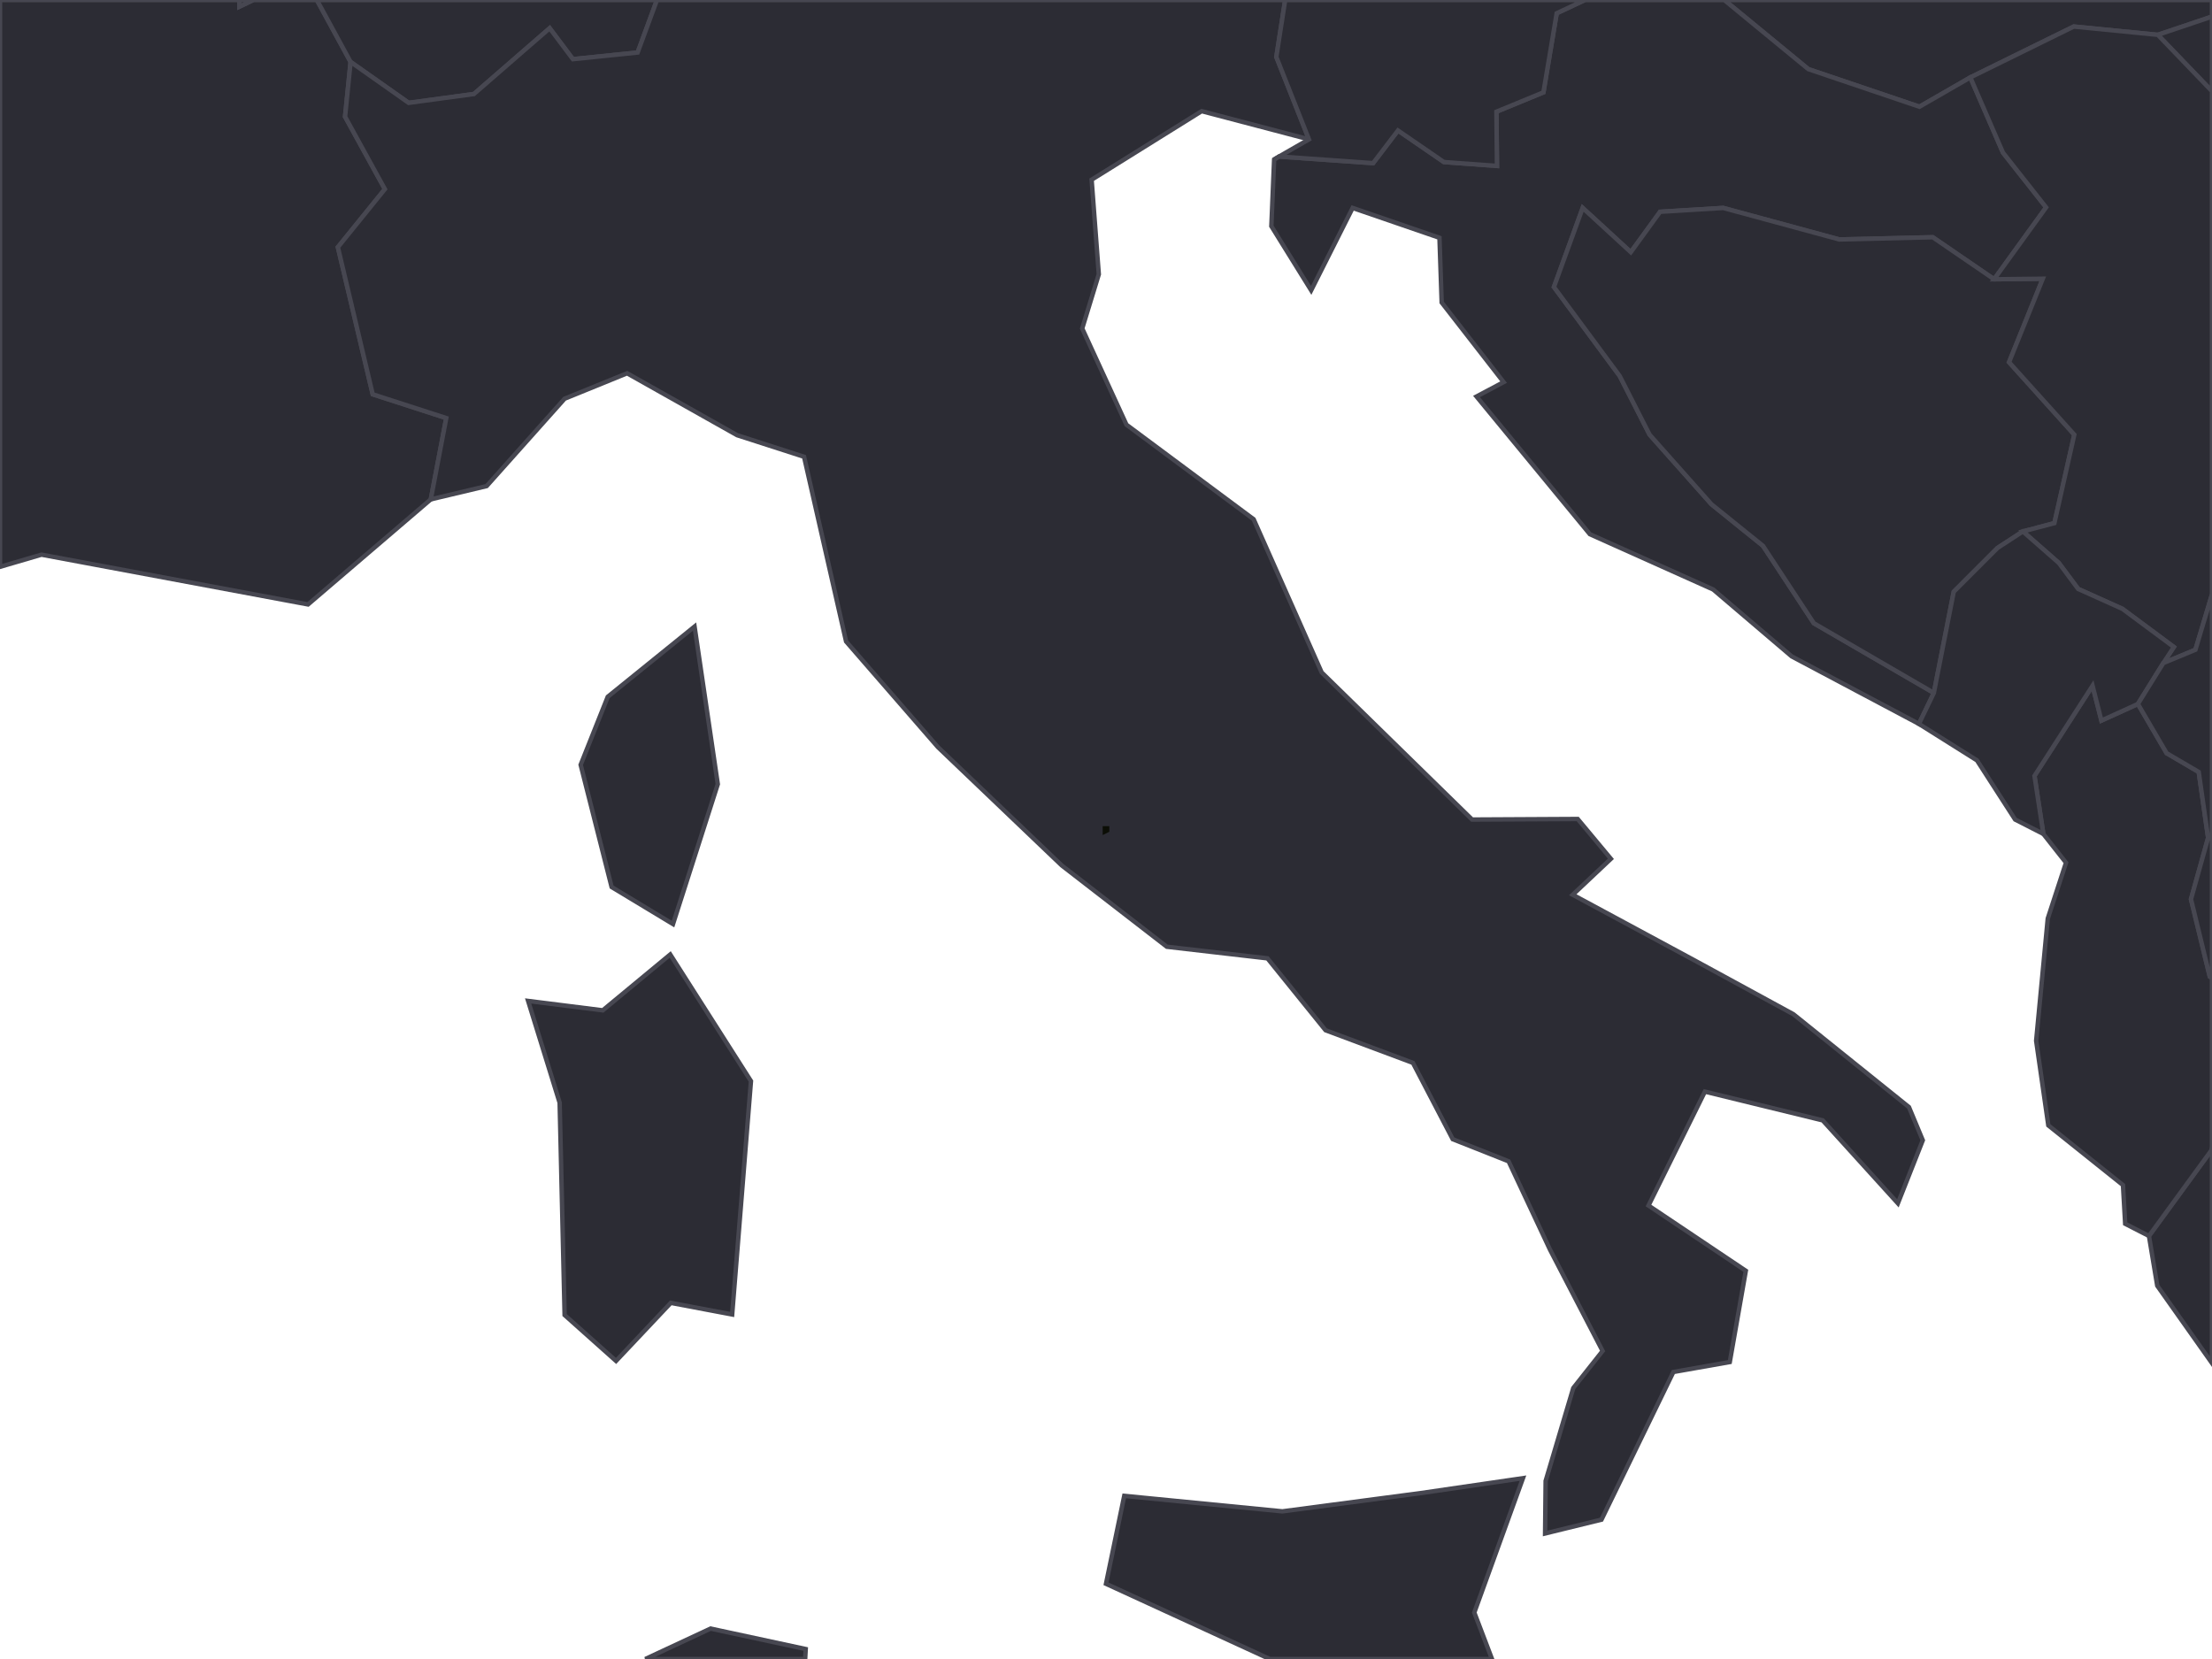
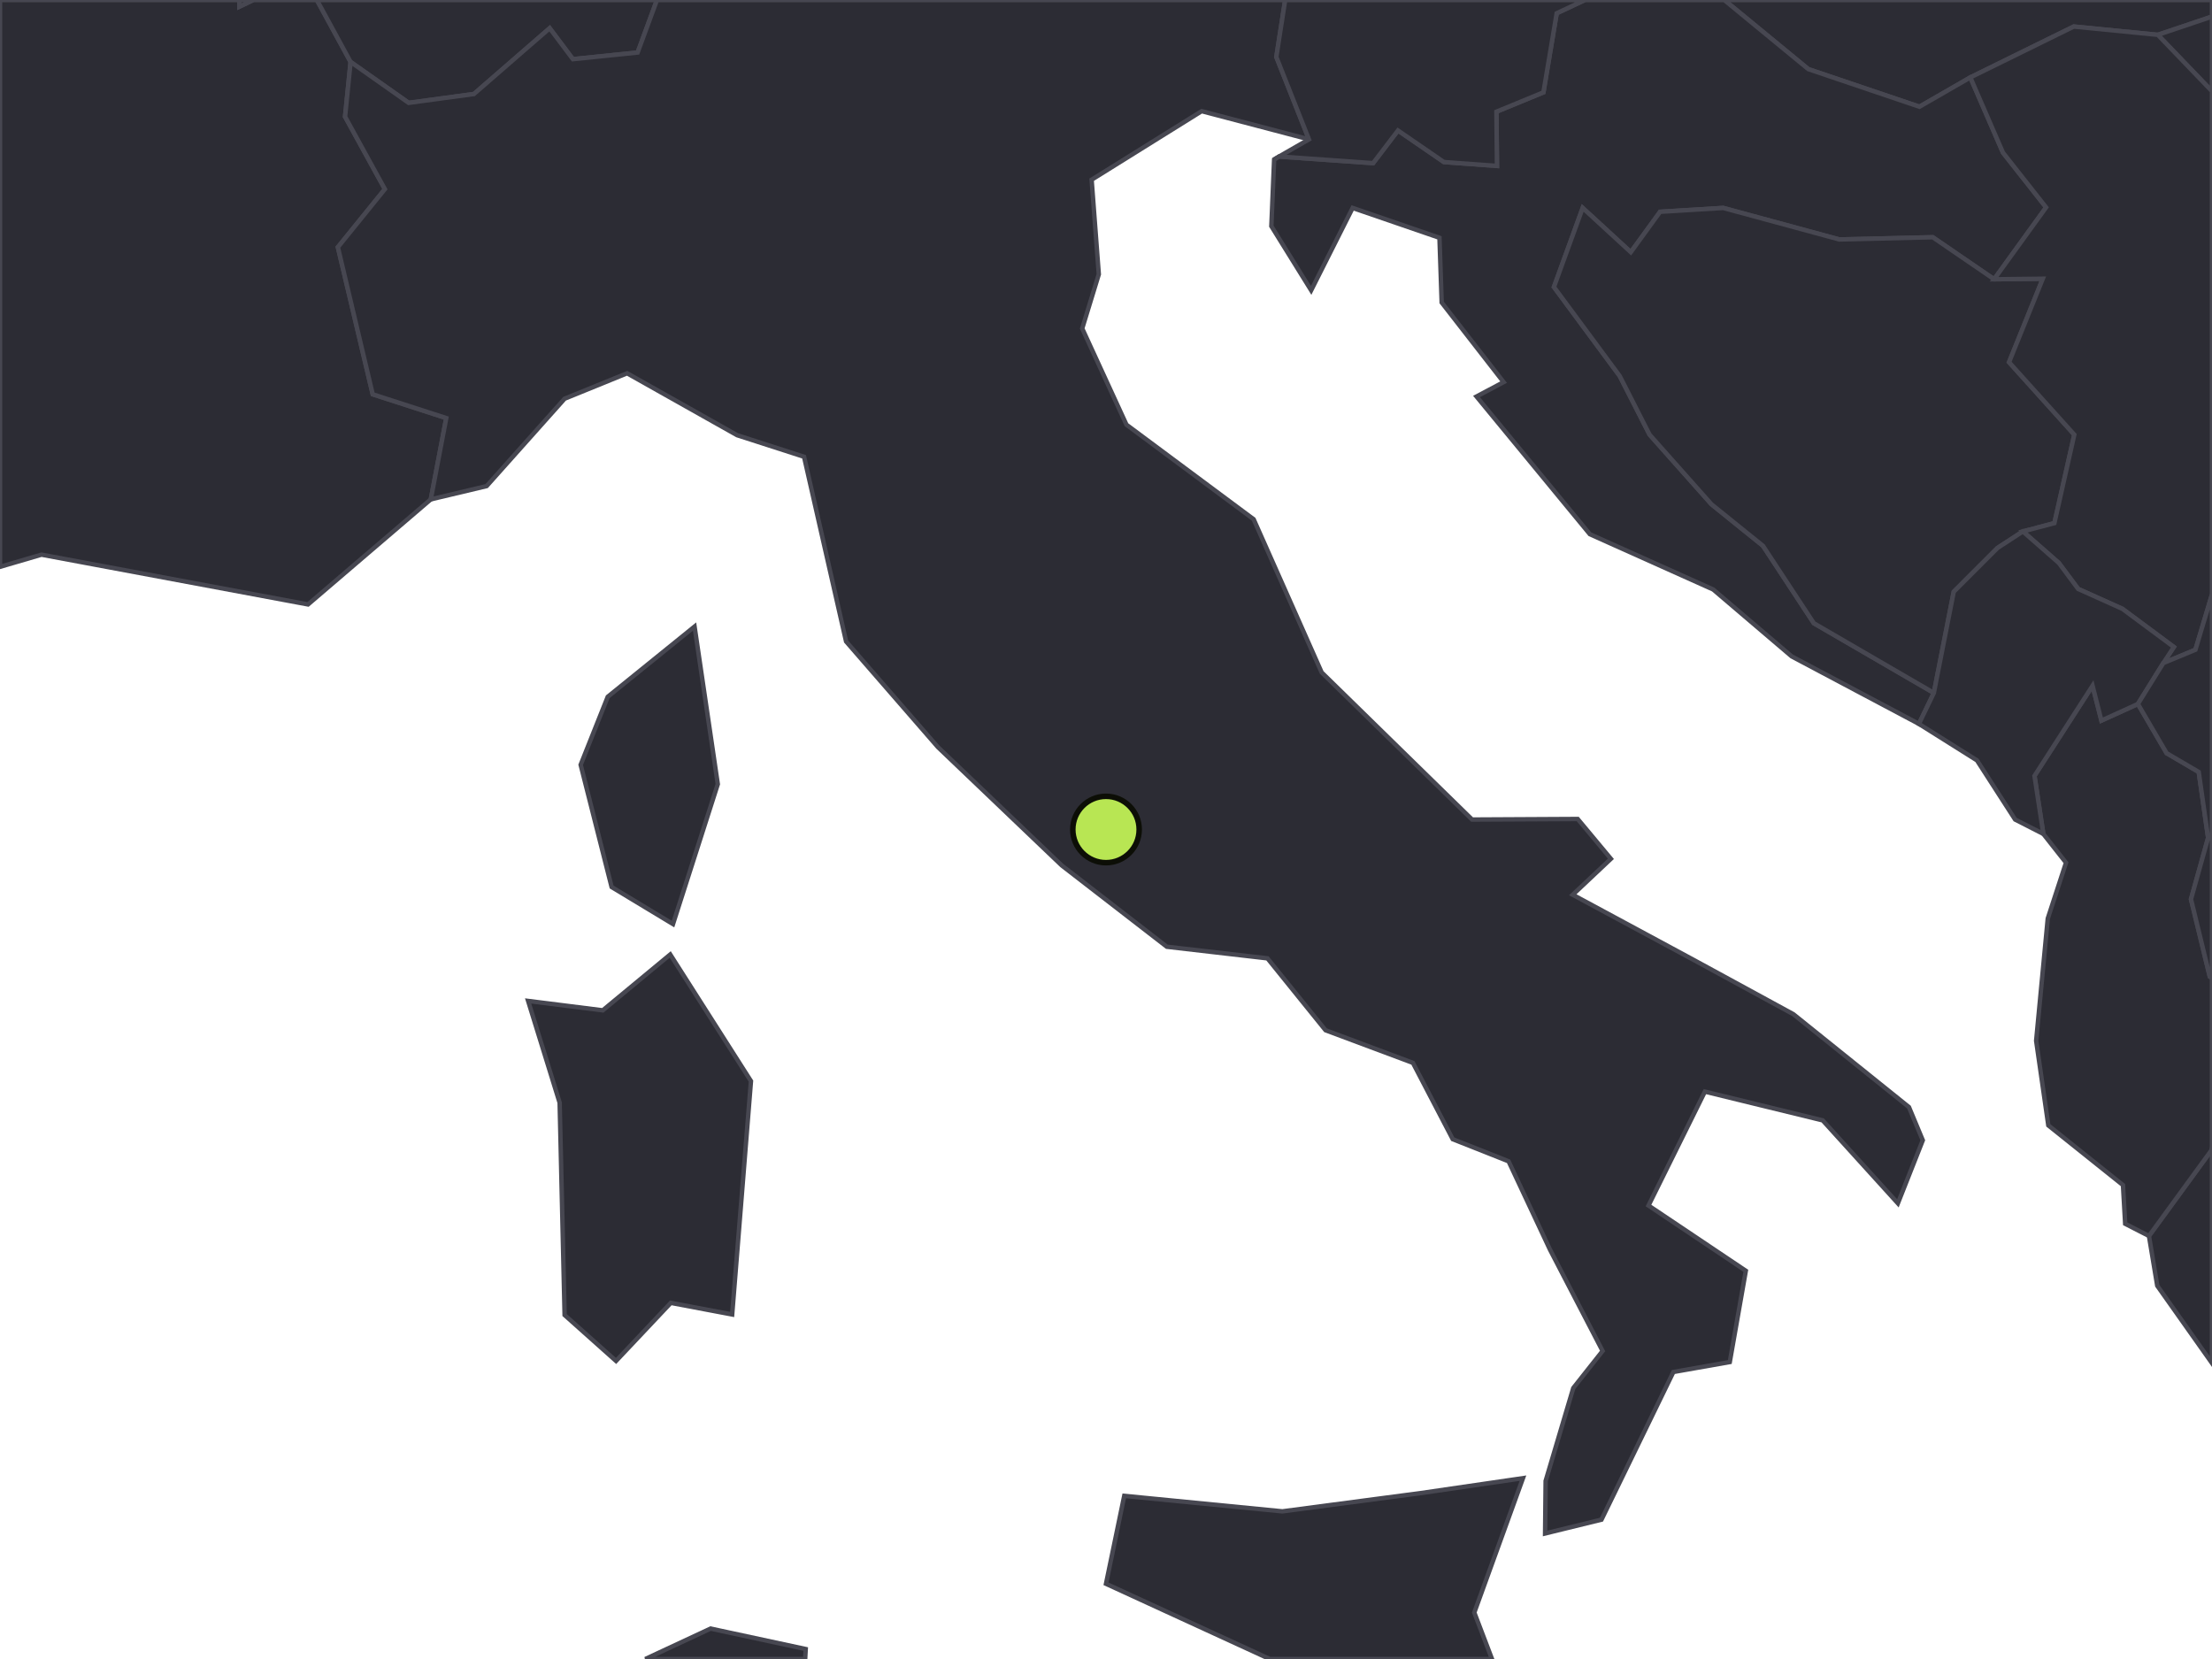
<svg xmlns="http://www.w3.org/2000/svg" viewBox="0 0 400 300">
  <path d="M43.3,0L43.3,1.2L45.8,0L57.3,0L57.3,0L63.4,11.2L62.4,21.1L69.6,34.2L61.1,44.7L67.4,71.3L80.7,75.6L77.9,90.3L55.7,109.3L7.5,100.3L0,102.5L0,0ZM109.9,126L125.6,113.3L129.8,141.8L121.7,167.1L110.6,160.4L105,138.3Z" fill="#2c2c34" stroke="#474751" stroke-width="0.8" />
  <path d="M116.7,300L128.5,294.5L145.7,298.2L145.6,300L116.7,300Z" fill="#2c2c34" stroke="#474751" stroke-width="0.8" />
  <path d="M400,3L390.2,6.3L375,4.8L356.3,14L347.1,19.3L327,12.5L311.8,0L400,0Z" fill="#2c2c34" stroke="#474751" stroke-width="0.8" />
  <path d="M400,16.5L390.2,6.3L400,3L400,16.5Z" fill="#2c2c34" stroke="#474751" stroke-width="0.8" />
  <path d="M400,246.5L390.1,232.5L388.6,223.5L399.9,208L400,207.3L400,246.5Z" fill="#2c2c34" stroke="#474751" stroke-width="0.8" />
  <path d="M400,207.3L399.9,208L388.6,223.5L384.3,221.3L383.9,214.3L370.4,203.5L368.2,188.2L370.3,166.1L373.6,156L369.5,150.8L367.9,140.3L378.4,124L380,130.3L386.6,127.3L391.8,136.2L397.6,139.6L399.3,151.5L396.2,162.6L399.6,176.6L400,176.9L400,207.3Z" fill="#2c2c34" stroke="#474751" stroke-width="0.8" />
  <path d="M311.8,0L327,12.5L347.1,19.3L356.3,14L362.2,27.6L370,37.5L360.6,50.5L349.5,42.9L332.6,43.3L311.6,37.6L300.2,38.3L294.9,45.6L286.2,37.6L281,51.9L292.9,68L298.3,78.6L309.5,91.2L318.8,98.7L328,112.7L349.7,125.3L347,130.9L324,118.7L309.8,106.6L287.5,96.6L267,71.7L271.9,69.1L260.7,54.7L260.3,43L244.6,37.6L237.1,52.5L229.9,40.9L230.4,28.9L231.3,28.3L248.3,29.5L252.8,23.6L261.1,29.3L270.7,30L270.6,20.2L279.1,16.7L281.5,2.4L286.6,0L311.8,0Z" fill="#2c2c34" stroke="#474751" stroke-width="0.8" />
  <path d="M118.8,0L115.3,9.5L103.6,10.7L99.4,5.1L85.7,17L73.9,18.6L63.4,11.2L57.3,0L118.8,0ZM45.8,0L43.3,1.2L43.3,0L45.8,0Z" fill="#2c2c34" stroke="#474751" stroke-width="0.8" />
  <path d="M232.4,0L230.8,10.3L236.7,25.2L217.3,20.1L197.4,32.5L198.7,49.6L195.7,59.4L203.7,76.8L226.7,93.9L239,121.6L266.2,148.2L285.3,148.1L291.3,155.3L284.4,161.8L306.3,173.6L324.3,183.4L345.2,200.2L347.7,206.2L343.2,217.6L329.6,202.6L308.3,197.4L298.1,218L315.7,229.8L312.8,246.3L302.6,248.1L289.6,274.8L279.4,277.3L279.5,267.8L284.5,251L289.8,244.3L280.3,226L272.8,210L262.7,206L255.5,192.2L239.7,186.3L229.2,173.3L211,171.2L192,156.5L169.6,135.1L153,116L145.4,82.6L133.3,78.7L113.4,67.5L102.1,72.1L88,87.9L77.9,90.3L80.7,75.6L67.4,71.3L61.1,44.7L69.6,34.2L62.4,21.1L63.4,11.2L73.9,18.6L85.7,17L99.4,5.1L103.6,10.7L115.3,9.5L118.8,0L232.4,0ZM229.6,300L200,286.4L203.3,270.5L231.9,273.3L256.9,270L256.9,270L275.4,267.3L266.6,291.6L269.8,300L229.6,300ZM109,182.7L121.2,172.6L135.8,195.5L132.4,237.7L121.3,235.6L111.4,246.1L102.1,237.8L101.2,199.4L95.5,181Z" fill="#2c2c34" stroke="#474751" stroke-width="0.8" />
  <path d="M286.6,0L281.5,2.4L279.1,16.7L270.6,20.2L270.7,30L261.1,29.3L252.8,23.6L248.3,29.5L231.3,28.3L236.7,25.2L230.8,10.3L232.4,0L286.6,0Z" fill="#2c2c34" stroke="#474751" stroke-width="0.8" />
  <path d="M349.7,125.3L328,112.7L318.8,98.7L309.5,91.2L298.3,78.6L292.9,68L281,51.9L286.2,37.6L294.9,45.6L300.2,38.3L311.6,37.6L332.6,43.3L349.5,42.9L360.6,50.5L369.4,50.4L363.3,65.5L375.1,78.6L371.5,94.6L365.8,96.1L361.2,99.1L353.3,107Z" fill="#2c2c34" stroke="#474751" stroke-width="0.8" />
  <path d="M400,176.9L399.6,176.6L396.2,162.6L399.3,151.5L400,151.6L400,176.9Z" fill="#2c2c34" stroke="#474751" stroke-width="0.8" />
  <path d="M400,107.5L397,117.5L391.2,119.9L393.1,117L383.8,110.1L375.8,106.5L372.3,101.8L365.8,96.1L371.5,94.6L375.1,78.6L363.3,65.5L369.4,50.4L360.6,50.5L370,37.5L362.2,27.6L356.3,14L356.3,14L375,4.8L390.2,6.3L400,16.5L400,107.5Z" fill="#2c2c34" stroke="#474751" stroke-width="0.8" />
  <path d="M386.6,127.3L380,130.3L378.4,124L367.9,140.3L369.5,150.8L364.4,148.2L357.5,137.5L347,130.9L349.7,125.3L353.3,107L361.2,99.1L365.8,96.1L372.3,101.8L375.8,106.5L383.8,110.1L393.1,117L391.2,119.9Z" fill="#2c2c34" stroke="#474751" stroke-width="0.8" />
  <path d="M400,151.6L399.3,151.5L399.3,151.5L397.6,139.6L391.8,136.2L386.6,127.3L391.2,119.9L397,117.5L400,107.5L400,151.6Z" fill="#2c2c34" stroke="#474751" stroke-width="0.8" />
  <path d="M200.1,150.1L199.9,150.2L199.9,150L199.9,149.9L200.1,149.9Z" fill="#b8e653" stroke="#0c0e06" stroke-width="1" />
+   <circle cx="200" cy="150" r="6" fill="#b8e653" stroke="#0c0e06" stroke-width="1" />
</svg>
